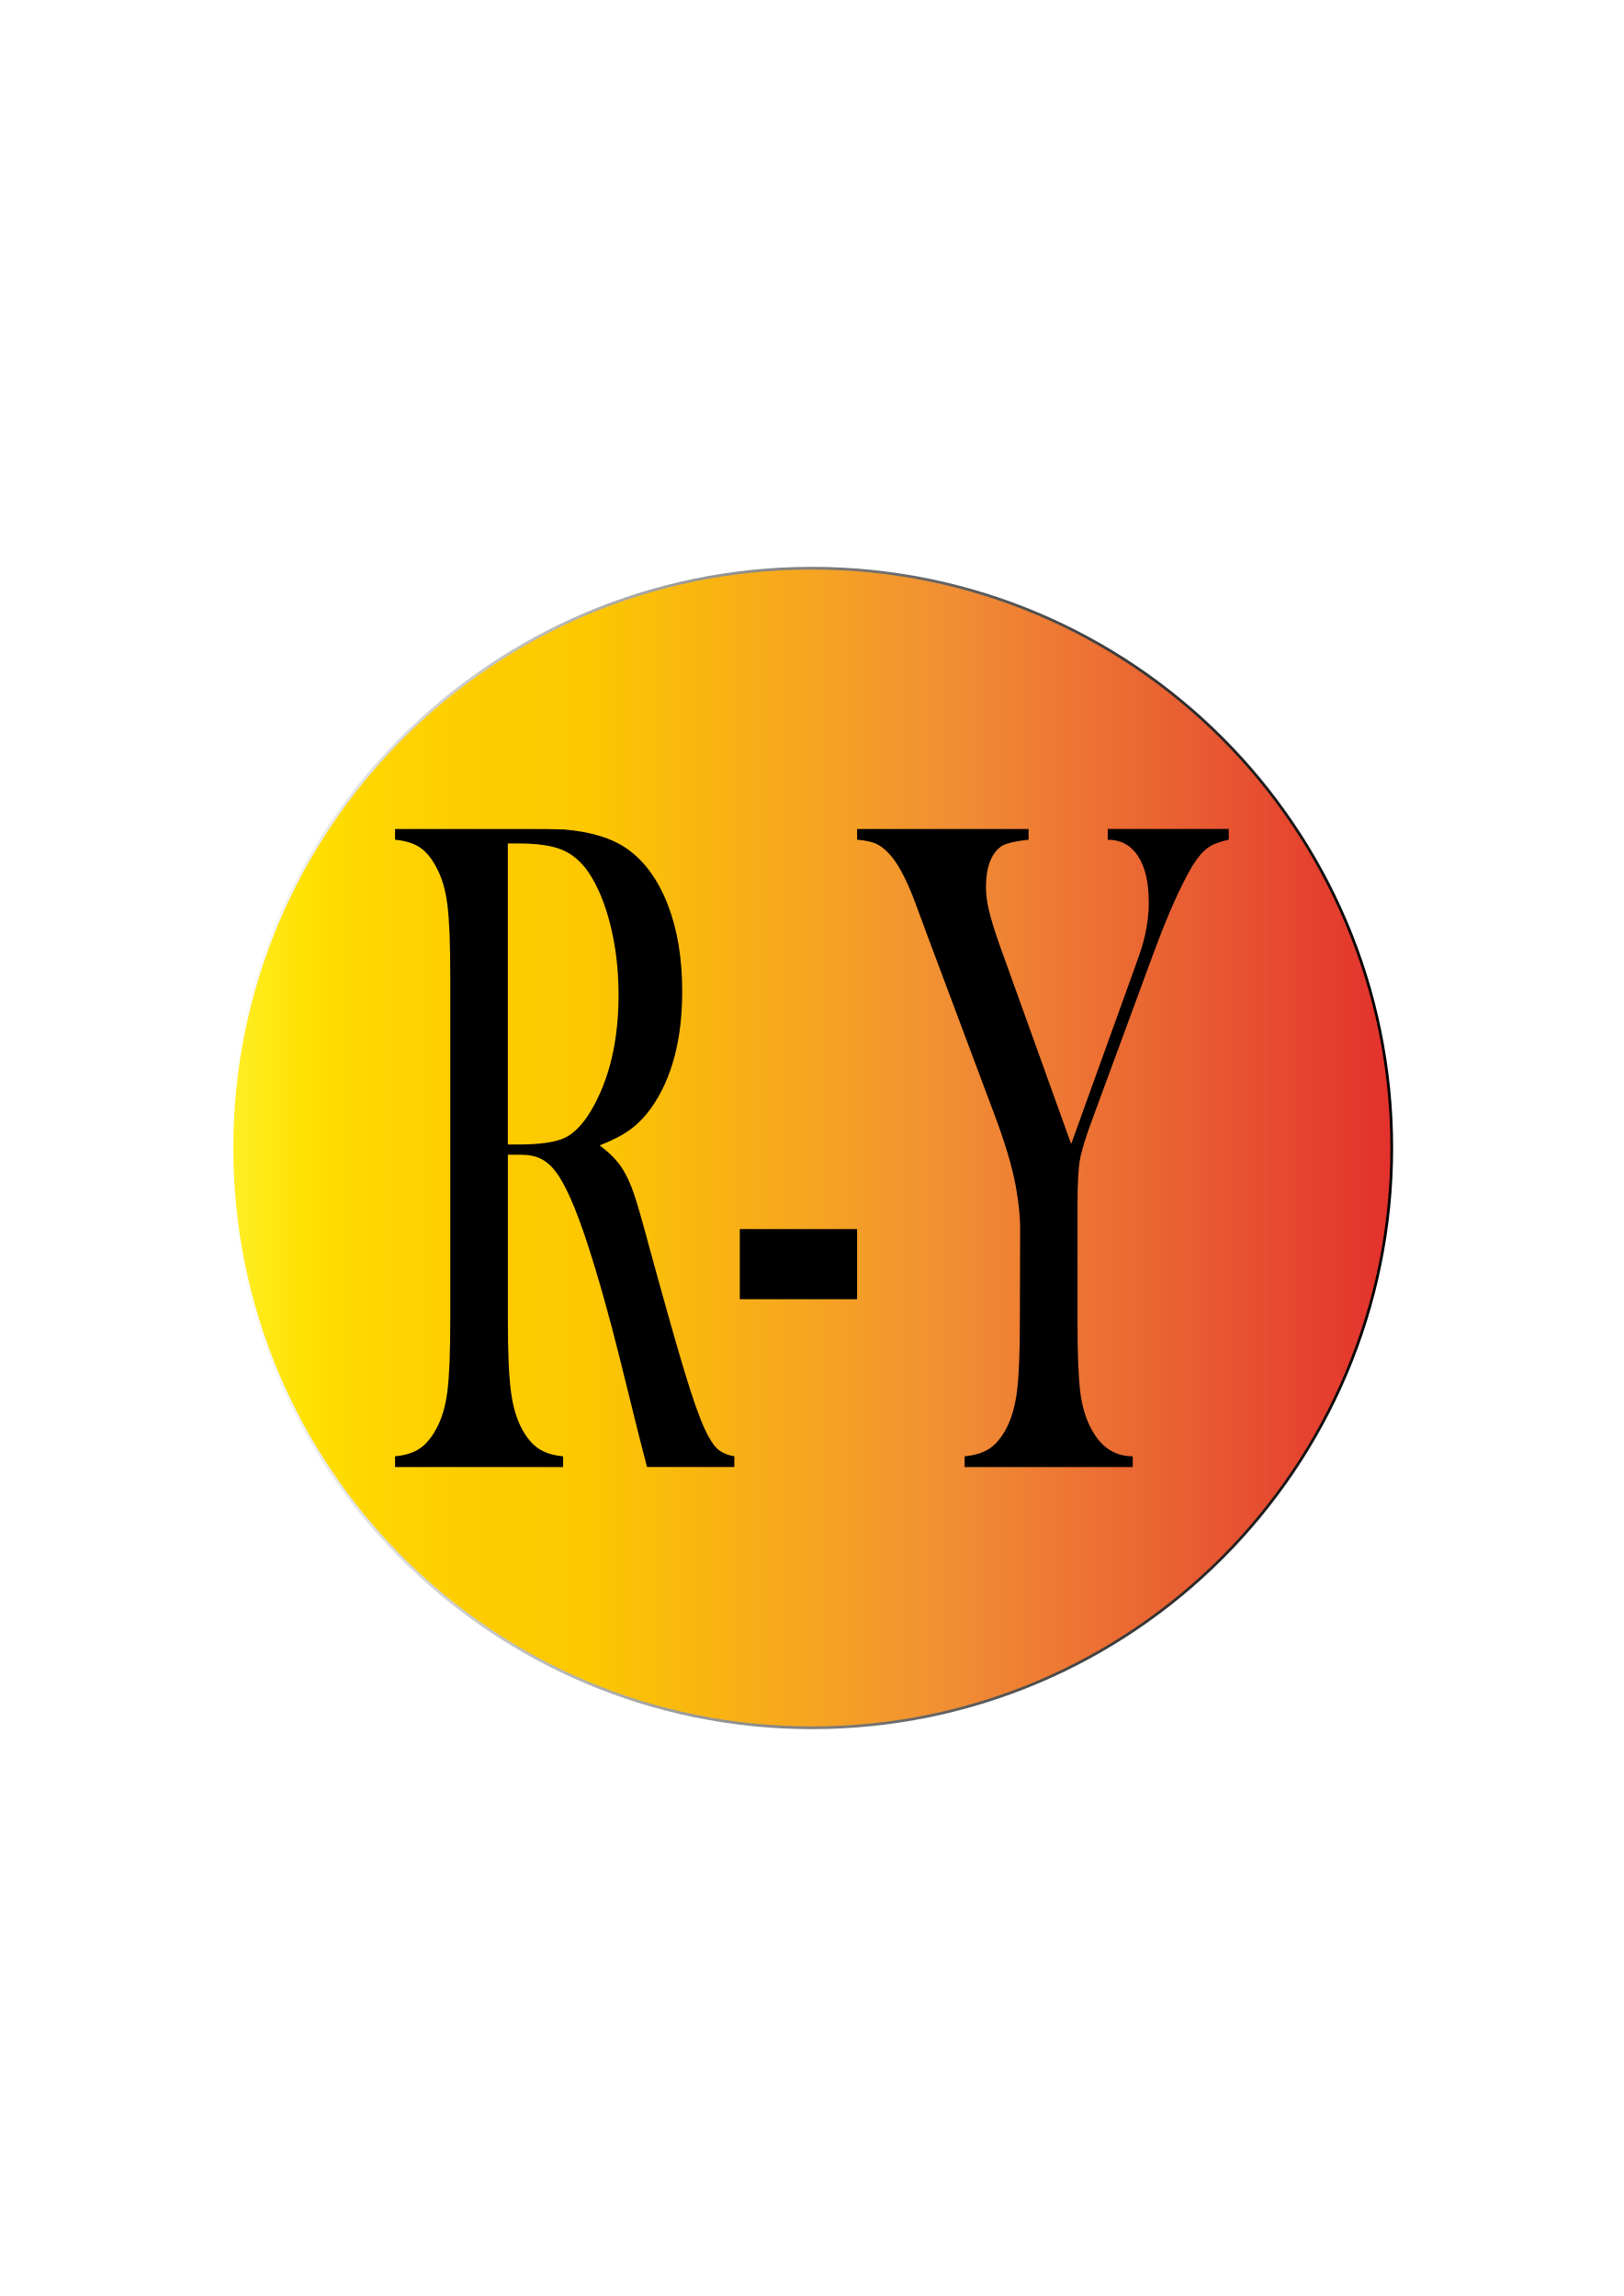
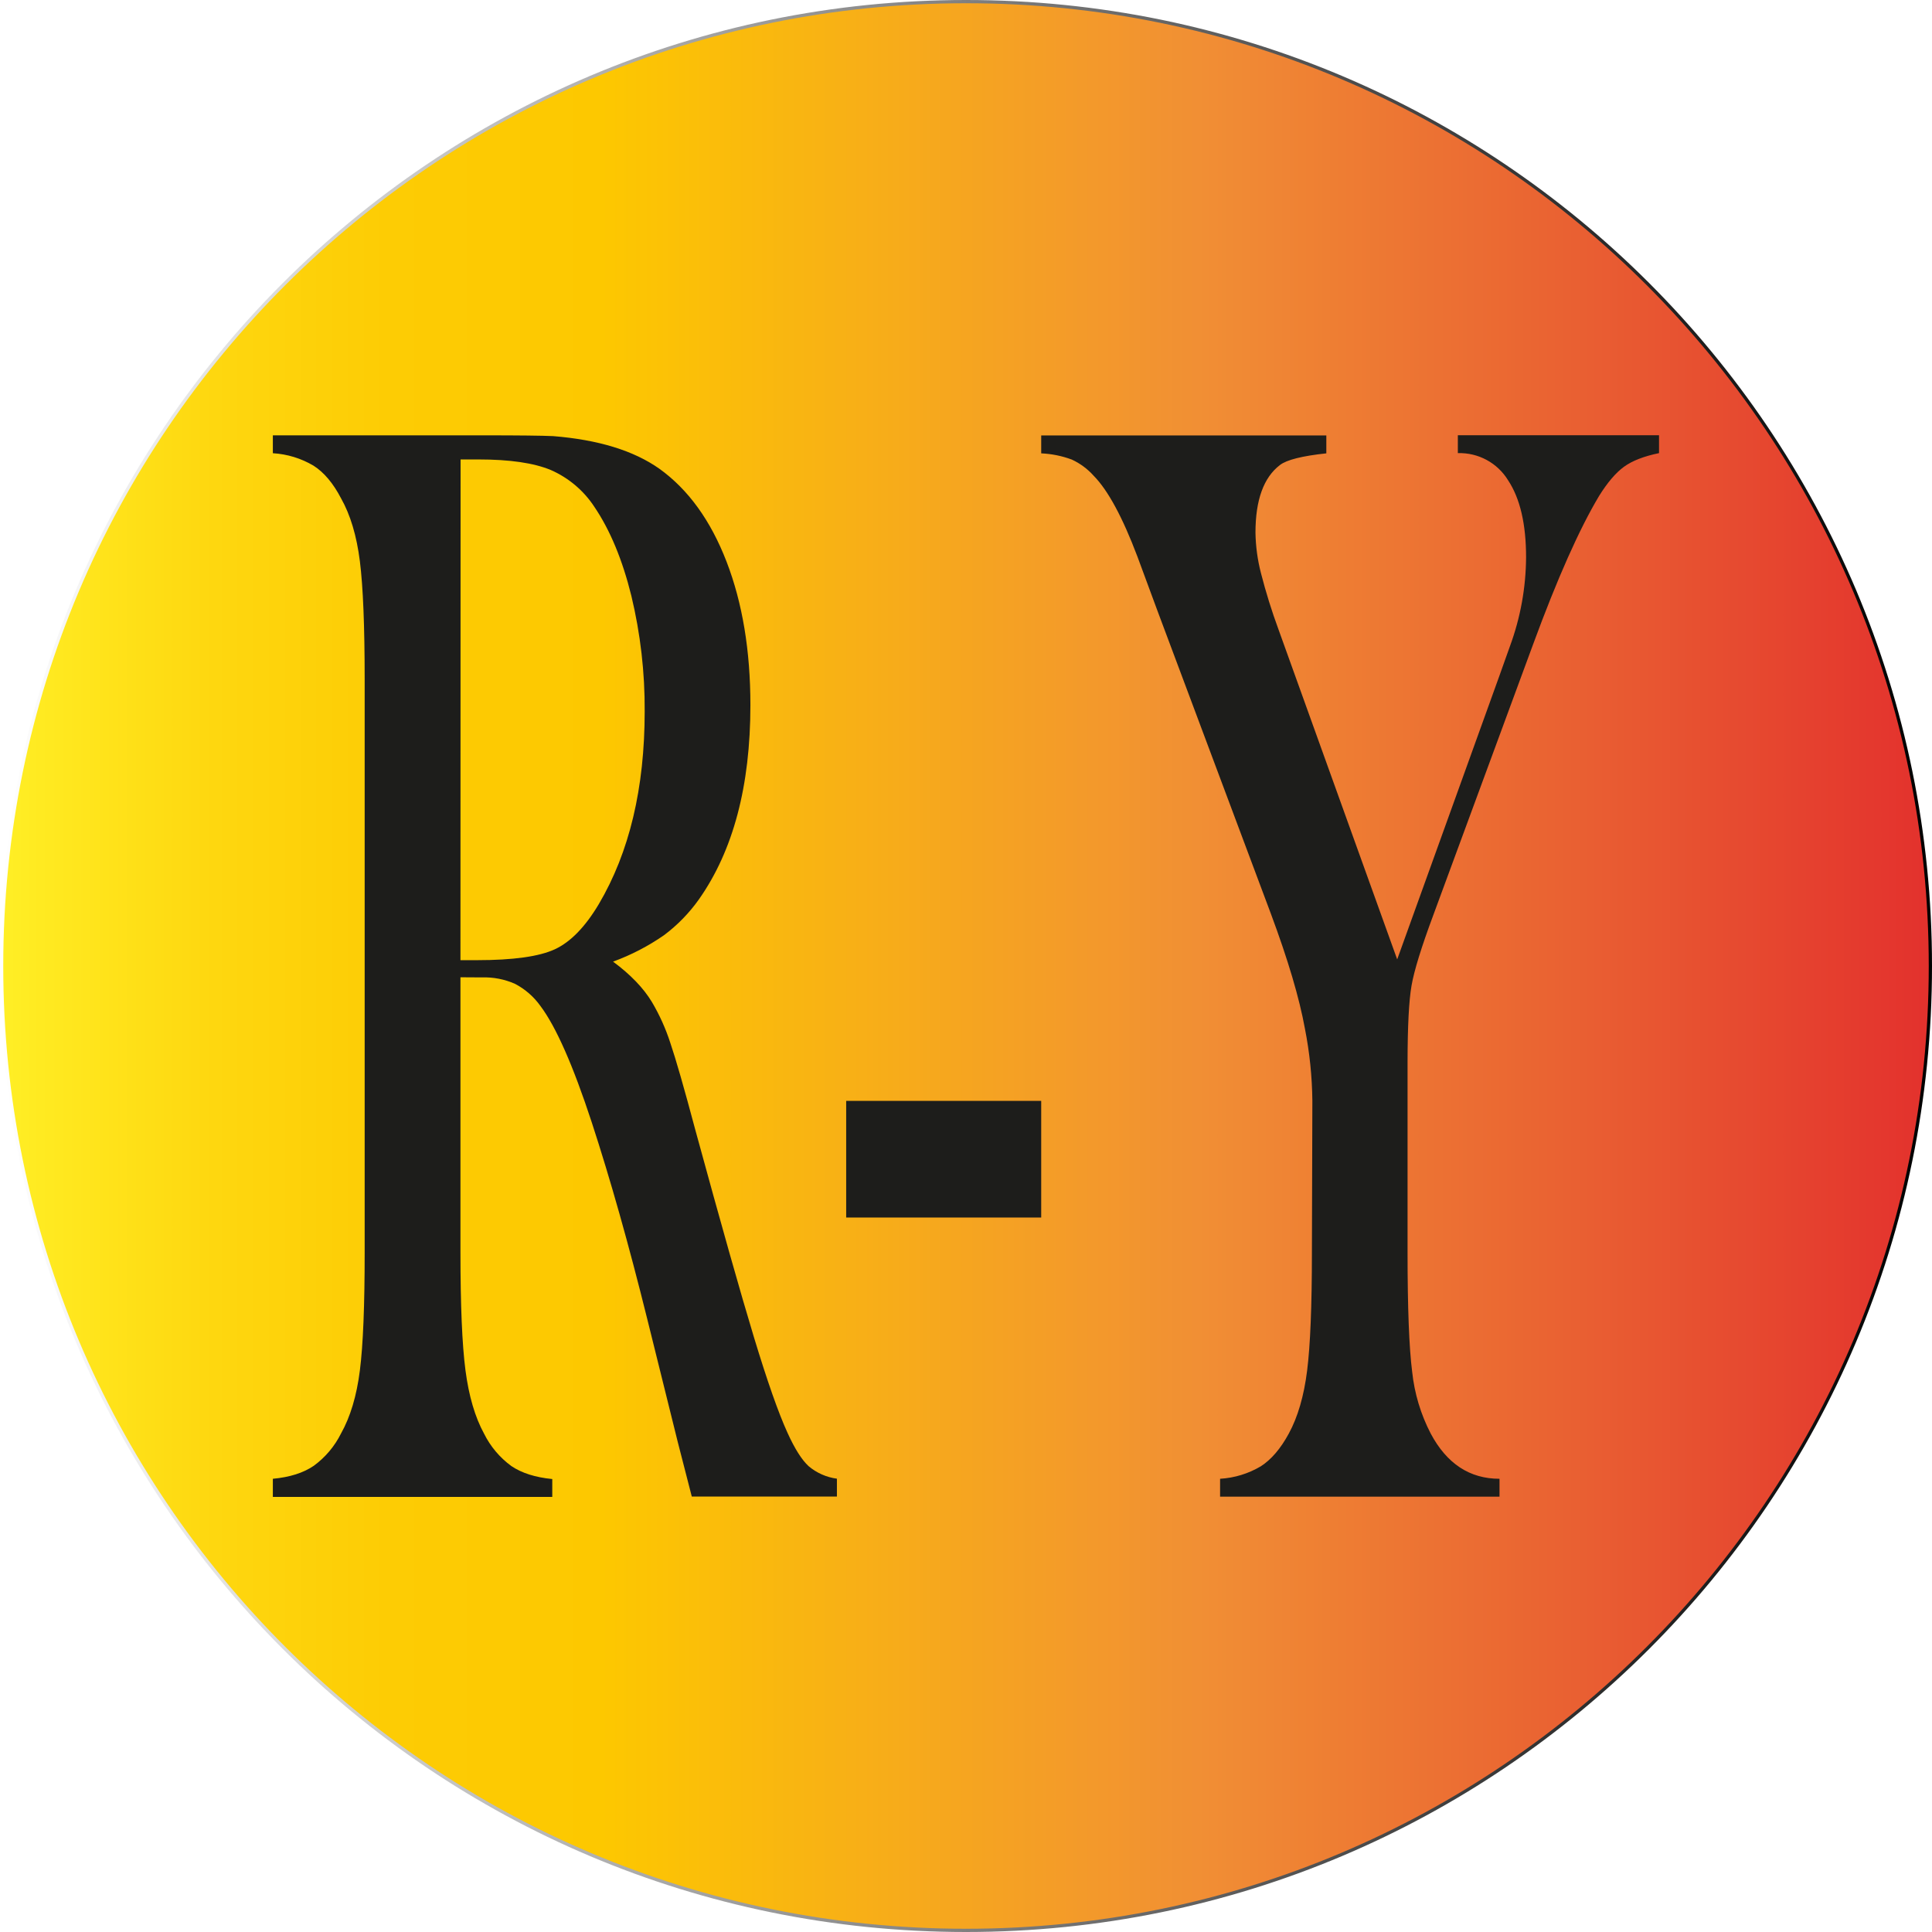
- <svg xmlns="http://www.w3.org/2000/svg" version="1.1" id="katman_1" x="0px" y="0px" viewBox="0 0 595.28 841.89" style="enable-background:new 0 0 595.28 841.89;" xml:space="preserve">
-   <style type="text/css">
- 	.st0{fill:url(#SVGID_1_);stroke:url(#SVGID_2_);stroke-miterlimit:10;}
- </style>
-   <linearGradient id="SVGID_1_" gradientUnits="userSpaceOnUse" x1="85.039" y1="420.945" x2="510.236" y2="420.945">
-     <stop offset="0" style="stop-color:#FFEF26" />
-     <stop offset="0.065" style="stop-color:#FFE000" />
-     <stop offset="0.141" style="stop-color:#FFD300" />
-     <stop offset="0.221" style="stop-color:#FECB00" />
-     <stop offset="0.305" style="stop-color:#FDC800" />
-     <stop offset="0.616" style="stop-color:#F18F34" />
-     <stop offset="0.819" style="stop-color:#E95F32" />
-     <stop offset="1" style="stop-color:#E3312D" />
-   </linearGradient>
-   <linearGradient id="SVGID_2_" gradientUnits="userSpaceOnUse" x1="84.539" y1="420.945" x2="510.736" y2="420.945">
-     <stop offset="0" style="stop-color:#FFFFFF" />
-     <stop offset="1" style="stop-color:#000000" />
-   </linearGradient>
-   <circle class="st0" cx="297.64" cy="420.94" r="212.6" />
-   <g>
-     <path d="M186.19,423.43v60.68c0,11.66,0.37,20.31,1.11,25.97c0.74,5.66,2.1,10.31,4.1,13.97c1.74,3.2,3.74,5.57,6.03,7.11   s5.29,2.49,9.01,2.83v3.94h-61.61v-3.94c3.73-0.34,6.73-1.29,9.01-2.83s4.29-3.91,6.03-7.11c2.06-3.66,3.44-8.28,4.15-13.88   c0.71-5.6,1.06-14.28,1.06-26.05V357.78c0-11.77-0.35-20.45-1.06-26.05c-0.71-5.6-2.09-10.23-4.15-13.88   c-1.74-3.31-3.76-5.71-6.07-7.2c-2.31-1.49-5.3-2.4-8.97-2.74v-3.94h46.47c7.78,0,12.89,0.06,15.33,0.17   c9.96,0.8,17.77,3.2,23.43,7.2c6.36,4.57,11.3,11.4,14.8,20.48s5.25,19.63,5.25,31.62c0,17.83-3.79,32.11-11.38,42.85   c-2.31,3.2-4.87,5.83-7.66,7.88s-6.54,4-11.23,5.83c3.86,2.86,6.72,5.83,8.58,8.91c1.48,2.4,2.83,5.4,4.05,9   c1.22,3.6,3.05,9.97,5.5,19.11c5.72,20.91,10.04,36.2,12.97,45.85c2.92,9.66,5.38,16.66,7.38,21c1.61,3.54,3.17,6,4.68,7.37   c1.51,1.37,3.58,2.29,6.22,2.74v3.94h-32.01c-1.61-6.28-2.64-10.28-3.09-12l-6.75-27.25c-4.05-16.34-8.13-30.8-12.24-43.37   c-4.11-12.46-7.87-20.97-11.28-25.54c-1.74-2.29-3.6-3.91-5.59-4.89c-1.99-0.97-4.43-1.46-7.33-1.46H186.19z M186.19,419.66h3.66   c7.97,0,13.67-0.8,17.11-2.4c3.44-1.6,6.67-4.91,9.69-9.94c6.75-11.43,10.12-25.6,10.12-42.51c0-9.03-0.98-17.51-2.94-25.45   s-4.68-14.48-8.15-19.63c-2.7-3.89-5.91-6.6-9.64-8.14s-9.03-2.31-15.91-2.31h-3.95V419.66z" />
-     <path d="M271.22,450.68h43v25.71h-43V450.68z" />
-     <path d="M353.65,537.93v-3.94c3.66-0.34,6.65-1.26,8.97-2.74c2.31-1.49,4.37-3.89,6.17-7.2c1.99-3.66,3.34-8.28,4.05-13.88   c0.71-5.6,1.06-14.28,1.06-26.05l0.1-33.42c0-4.8-0.55-10.11-1.64-15.94c-1.22-6.74-3.73-15.2-7.52-25.37l-24.97-66.68l-4.43-12   c-3.28-8.68-6.49-14.63-9.64-17.83c-1.61-1.71-3.21-2.91-4.82-3.6s-3.86-1.14-6.75-1.37v-3.94h62.86v3.94   c-5.33,0.57-8.74,1.43-10.22,2.57c-3.6,2.74-5.4,7.71-5.4,14.91c0,2.63,0.4,5.6,1.21,8.91s2.1,7.48,3.9,12.51l26.13,72.68   l22.37-62.05l2.51-7.03c2.38-6.63,3.57-13.14,3.57-19.54c0-7.31-1.32-12.97-3.95-16.97c-2.64-4-6.33-6-11.09-6v-3.94h44.35v3.94   c-3.34,0.69-5.91,1.69-7.71,3c-1.8,1.31-3.63,3.46-5.5,6.43c-4.37,7.31-9.22,18.23-14.56,32.74l-21.98,59.65   c-2.64,7.08-4.24,12.28-4.82,15.6c-0.58,3.31-0.87,8.91-0.87,16.8v41.99c0,12.23,0.34,21,1.01,26.31c0.67,5.31,2.04,9.86,4.1,13.63   c3.54,6.63,8.58,9.94,15.14,9.94v3.94H353.65z" />
+ <svg xmlns="http://www.w3.org/2000/svg" viewBox="0 0 596.28 596.28">
+   <defs>
+     <style>.cls-1{stroke-miterlimit:10;fill:url(#Adsız_degrade_35);stroke:url(#Adsız_degrade_31);}.cls-2{fill:#1d1d1b;}</style>
+     <linearGradient id="Adsız_degrade_35" x1="0.5" y1="298.14" x2="595.78" y2="298.14" gradientUnits="userSpaceOnUse">
+       <stop offset="0" stop-color="#ffef26" />
+       <stop offset="0.02" stop-color="#ffea21" />
+       <stop offset="0.11" stop-color="#fed70f" />
+       <stop offset="0.2" stop-color="#fdcc04" />
+       <stop offset="0.31" stop-color="#fdc800" />
+       <stop offset="0.62" stop-color="#f18f34" />
+       <stop offset="0.82" stop-color="#e95f32" />
+       <stop offset="1" stop-color="#e3312d" />
+     </linearGradient>
+     <linearGradient id="Adsız_degrade_31" y1="298.14" x2="596.28" y2="298.14" gradientUnits="userSpaceOnUse">
+       <stop offset="0" stop-color="#fff" />
+       <stop offset="1" />
+     </linearGradient>
+   </defs>
+   <g id="Layer_2" data-name="Layer 2">
+     <g id="katman_1" data-name="katman 1">
+       <circle class="cls-1" cx="298.14" cy="298.14" r="297.64" />
+       <path class="cls-2" d="M142.11,301.62v84.95q0,24.46,1.55,36.35t5.74,19.56a27.55,27.55,0,0,0,8.43,10q4.8,3.24,12.62,4v5.52H84.21V456.4q7.82-.72,12.62-4a27.55,27.55,0,0,0,8.43-10q4.32-7.68,5.81-19.44t1.48-36.47V209.71q0-24.72-1.48-36.48t-5.81-19.43q-3.65-7-8.5-10.08a27.84,27.84,0,0,0-12.55-3.84v-5.52h65.05q16.34,0,21.46.24,20.92,1.68,32.8,10.08,13.36,9.6,20.72,28.67t7.36,44.28q0,37.43-15.93,60a49.76,49.76,0,0,1-10.73,11,69.26,69.26,0,0,1-15.73,8.16q8.1,6,12,12.48a62.52,62.52,0,0,1,5.67,12.59q2.57,7.56,7.69,26.76,12,43.92,18.15,64.19t10.33,29.4q3.38,7.44,6.54,10.32a17,17,0,0,0,8.71,3.84v5.52H213.51q-3.37-13.2-4.32-16.8L199.74,407q-8.51-34.31-17.14-60.71Q174,320.09,166.81,310.5a22.41,22.41,0,0,0-7.83-6.84,23.28,23.28,0,0,0-10.26-2Zm0-5.28h5.13q16.74,0,24-3.36t13.56-13.92q14.18-24,14.17-59.51a148.59,148.59,0,0,0-4.11-35.64q-4.12-16.68-11.41-27.47a30.89,30.89,0,0,0-13.5-11.4q-7.83-3.24-22.27-3.24h-5.53Z" />
+       <path class="cls-2" d="M261.16,339.77h60.19v36H261.16Z" />
+       <path class="cls-2" d="M376.56,461.92V456.4a27.8,27.8,0,0,0,12.55-3.84q4.86-3.12,8.64-10.08,4.19-7.68,5.67-19.44t1.48-36.47l.14-46.8a121.84,121.84,0,0,0-2.3-22.31q-2.57-14.16-10.53-35.52l-34.95-93.35-6.21-16.8q-6.89-18.24-13.5-24.95a20.6,20.6,0,0,0-6.75-5,31.13,31.13,0,0,0-9.45-1.92v-5.52h88v5.52q-11.21,1.2-14.31,3.6-7.56,5.76-7.56,20.87a53.31,53.31,0,0,0,1.69,12.48,178.23,178.23,0,0,0,5.46,17.52L431.22,296.1l31.31-86.87,3.51-9.84A80.68,80.68,0,0,0,471,172q0-15.36-5.54-23.75a17.55,17.55,0,0,0-15.52-8.4v-5.52h62.09v5.52q-7,1.44-10.8,4.2t-7.69,9q-9.18,15.35-20.38,45.83l-30.78,83.51q-5.54,14.88-6.74,21.84t-1.22,23.51v58.8q0,25.67,1.42,36.83a53.65,53.65,0,0,0,5.73,19.08Q449,456.4,462.8,456.4v5.52Z" />
+     </g>
  </g>
-   <g>
- </g>
-   <g>
- </g>
-   <g>
- </g>
-   <g>
- </g>
-   <g>
- </g>
-   <g>
- </g>
</svg>
